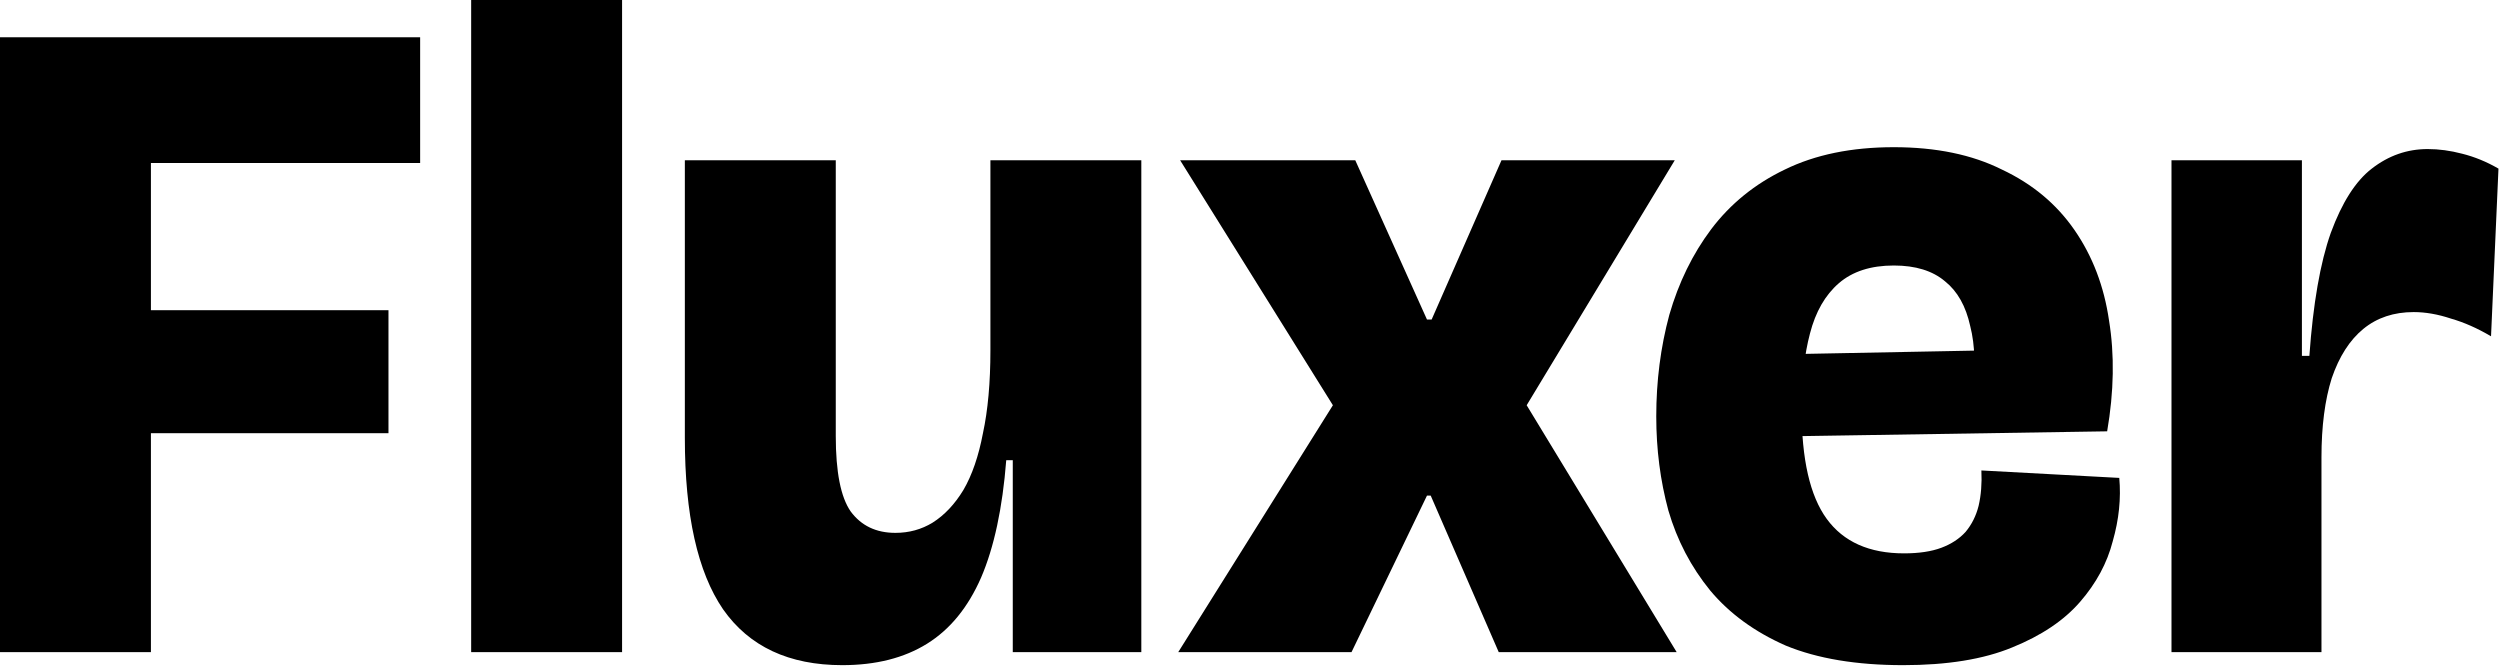
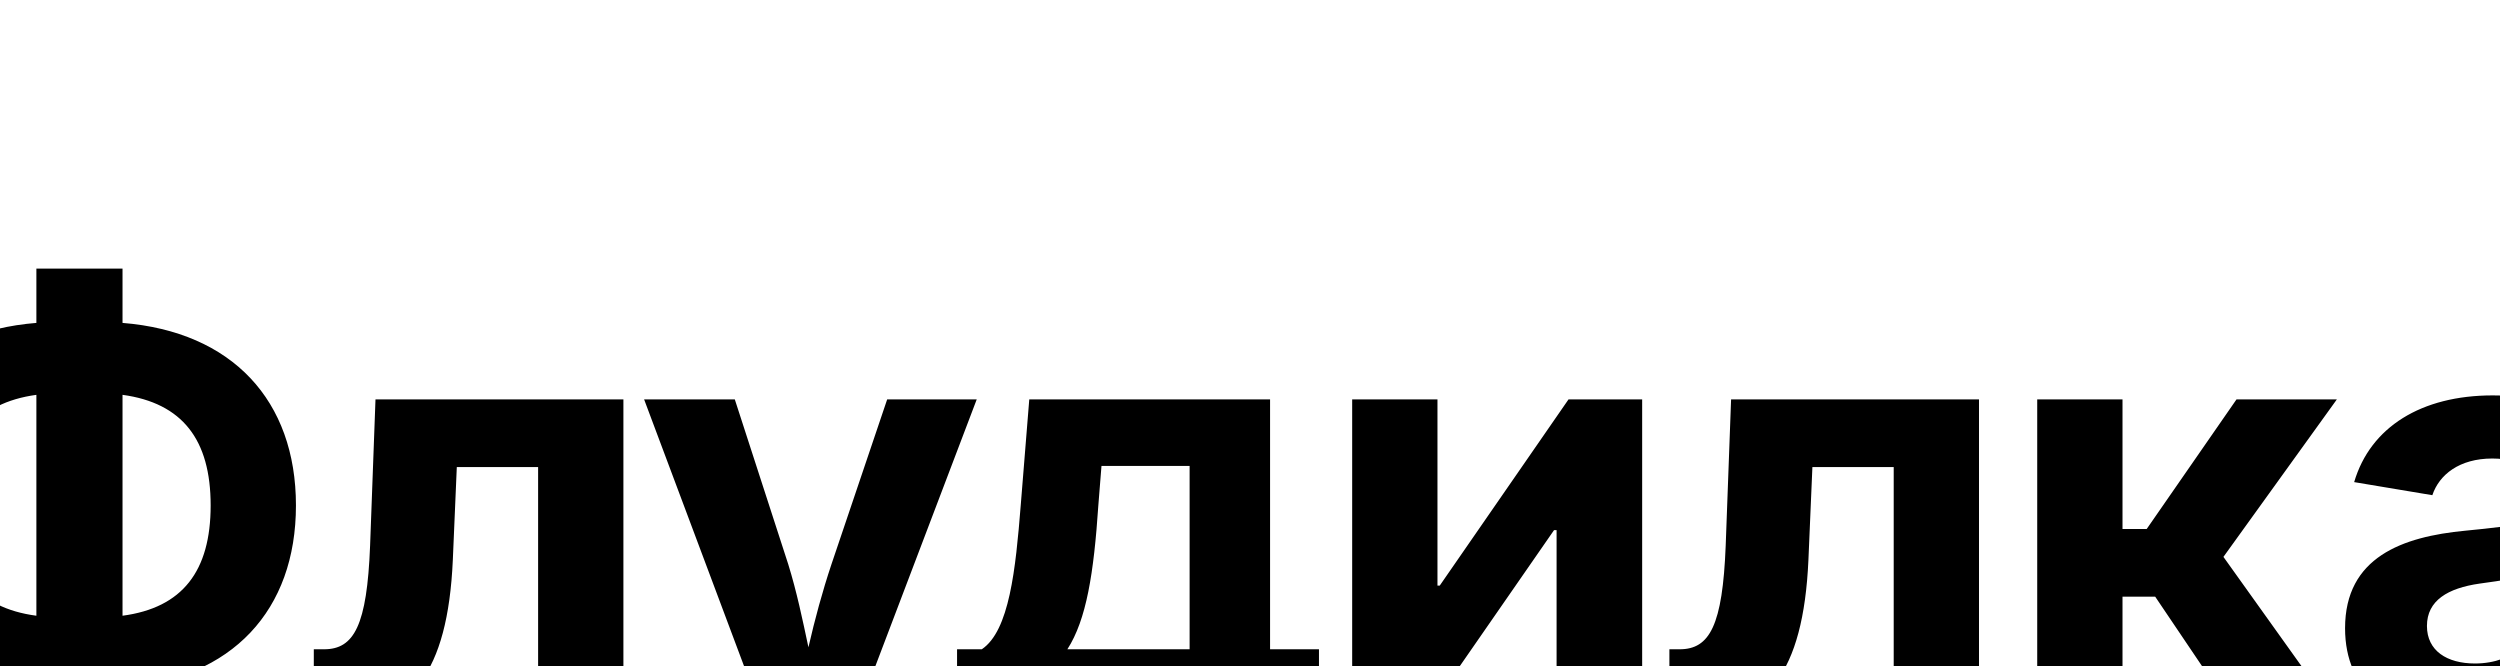
<svg xmlns="http://www.w3.org/2000/svg" fill="none" viewBox="0 0 1374 366">
-   <path fill="currentColor" d="M0 358.4V20.48h82.944V358.4H0Zm41.472-120.32v-67.584h172.032v67.584H41.472Zm0-148.48V20.48h189.44V89.6H41.472ZM258.951 358.4V0h82.944v358.4h-82.944ZM462.92 365.568c-29.35 0-51.2-10.24-65.536-30.72-13.995-20.48-20.992-51.883-20.992-94.208V88.064h82.948v151.552c0 19.797 2.73 33.621 8.19 41.472 5.8 7.851 13.99 11.776 24.57 11.776 7.51 0 14.34-1.877 20.48-5.632 6.49-4.096 12.12-10.069 16.9-17.92 4.78-8.192 8.36-18.603 10.75-31.232 2.73-12.629 4.1-27.819 4.1-45.568V88.064h82.94V358.4h-70.65V252.928h-3.59c-2.05 26.283-6.65 47.787-13.82 64.512-7.17 16.384-17.07 28.501-29.7 36.352-12.63 7.851-28.16 11.776-46.59 11.776ZM647.569 358.4l84.99-135.68-83.97-134.656h96.26l39.42 87.552h2.56l38.4-87.552h95.23l-81.4 134.656 82.43 135.68h-97.79l-37.38-86.016h-2.05l-41.47 86.016h-95.23Z" />
-   <path fill="currentColor" d="M1045.96 365.568c-25.6 0-47.101-3.584-64.511-10.752-17.06-7.509-30.89-17.579-41.47-30.208-10.58-12.971-18.26-27.648-23.04-44.032-4.44-16.384-6.66-33.621-6.66-51.712 0-19.456 2.39-38.059 7.17-55.808 5.12-17.749 12.8-33.451 23.04-47.104 10.58-13.995 24.07-24.917 40.45-32.768 16.73-8.192 36.691-12.288 59.901-12.288s43.01 4.096 59.4 12.288c16.72 7.851 30.03 18.944 39.93 33.28 9.9 14.336 16.22 30.891 18.95 49.664 3.07 18.773 2.73 39.083-1.03 60.928l-196.091 3.072v-45.056l132.601-2.56-10.75 26.112c2.05-15.701 1.71-28.843-1.02-39.424-2.39-10.923-7-19.115-13.83-24.576-6.82-5.803-16.21-8.704-28.16-8.704-12.63 0-22.69 3.243-30.2 9.728-7.51 6.485-12.801 15.701-15.881 27.648-3.07 11.605-4.6 25.429-4.6 41.472 0 27.648 4.6 47.787 13.821 60.416 9.22 12.629 23.38 18.944 42.5 18.944 8.19 0 15.01-1.024 20.48-3.072 5.46-2.048 9.89-4.949 13.31-8.704 3.41-4.096 5.8-8.875 7.17-14.336 1.36-5.803 1.87-12.288 1.53-19.456l75.78 4.096c1.02 11.264-.17 22.869-3.59 34.816-3.07 11.947-9.04 23.04-17.92 33.28-8.87 10.24-21.33 18.603-37.37 25.088-15.7 6.485-35.67 9.728-59.91 9.728ZM1193.45 358.4V88.064h71.68V195.584h4.1c2.05-28.672 5.97-51.2 11.77-67.584 6.15-16.725 13.66-28.501 22.53-35.328 9.22-7.168 19.46-10.752 30.72-10.752 6.15 0 12.46.853 18.95 2.56 6.82 1.707 13.48 4.437 19.96 8.192l-4.09 92.16c-7.51-4.437-14.85-7.68-22.02-9.728-7.17-2.389-13.99-3.584-20.48-3.584-10.92 0-20.14 3.072-27.65 9.216-7.51 6.144-13.31 15.189-17.4 27.136-3.76 11.947-5.64 26.453-5.64 43.52V358.4h-82.43Z" />
+   <text x="50%" y="75%" dominant-baseline="middle" text-anchor="middle" fill="currentColor" font-family="'Inter', 'Helvetica Neue', Arial, sans-serif" font-size="320" font-weight="700" letter-spacing="-8">Флудилка</text>
</svg>
